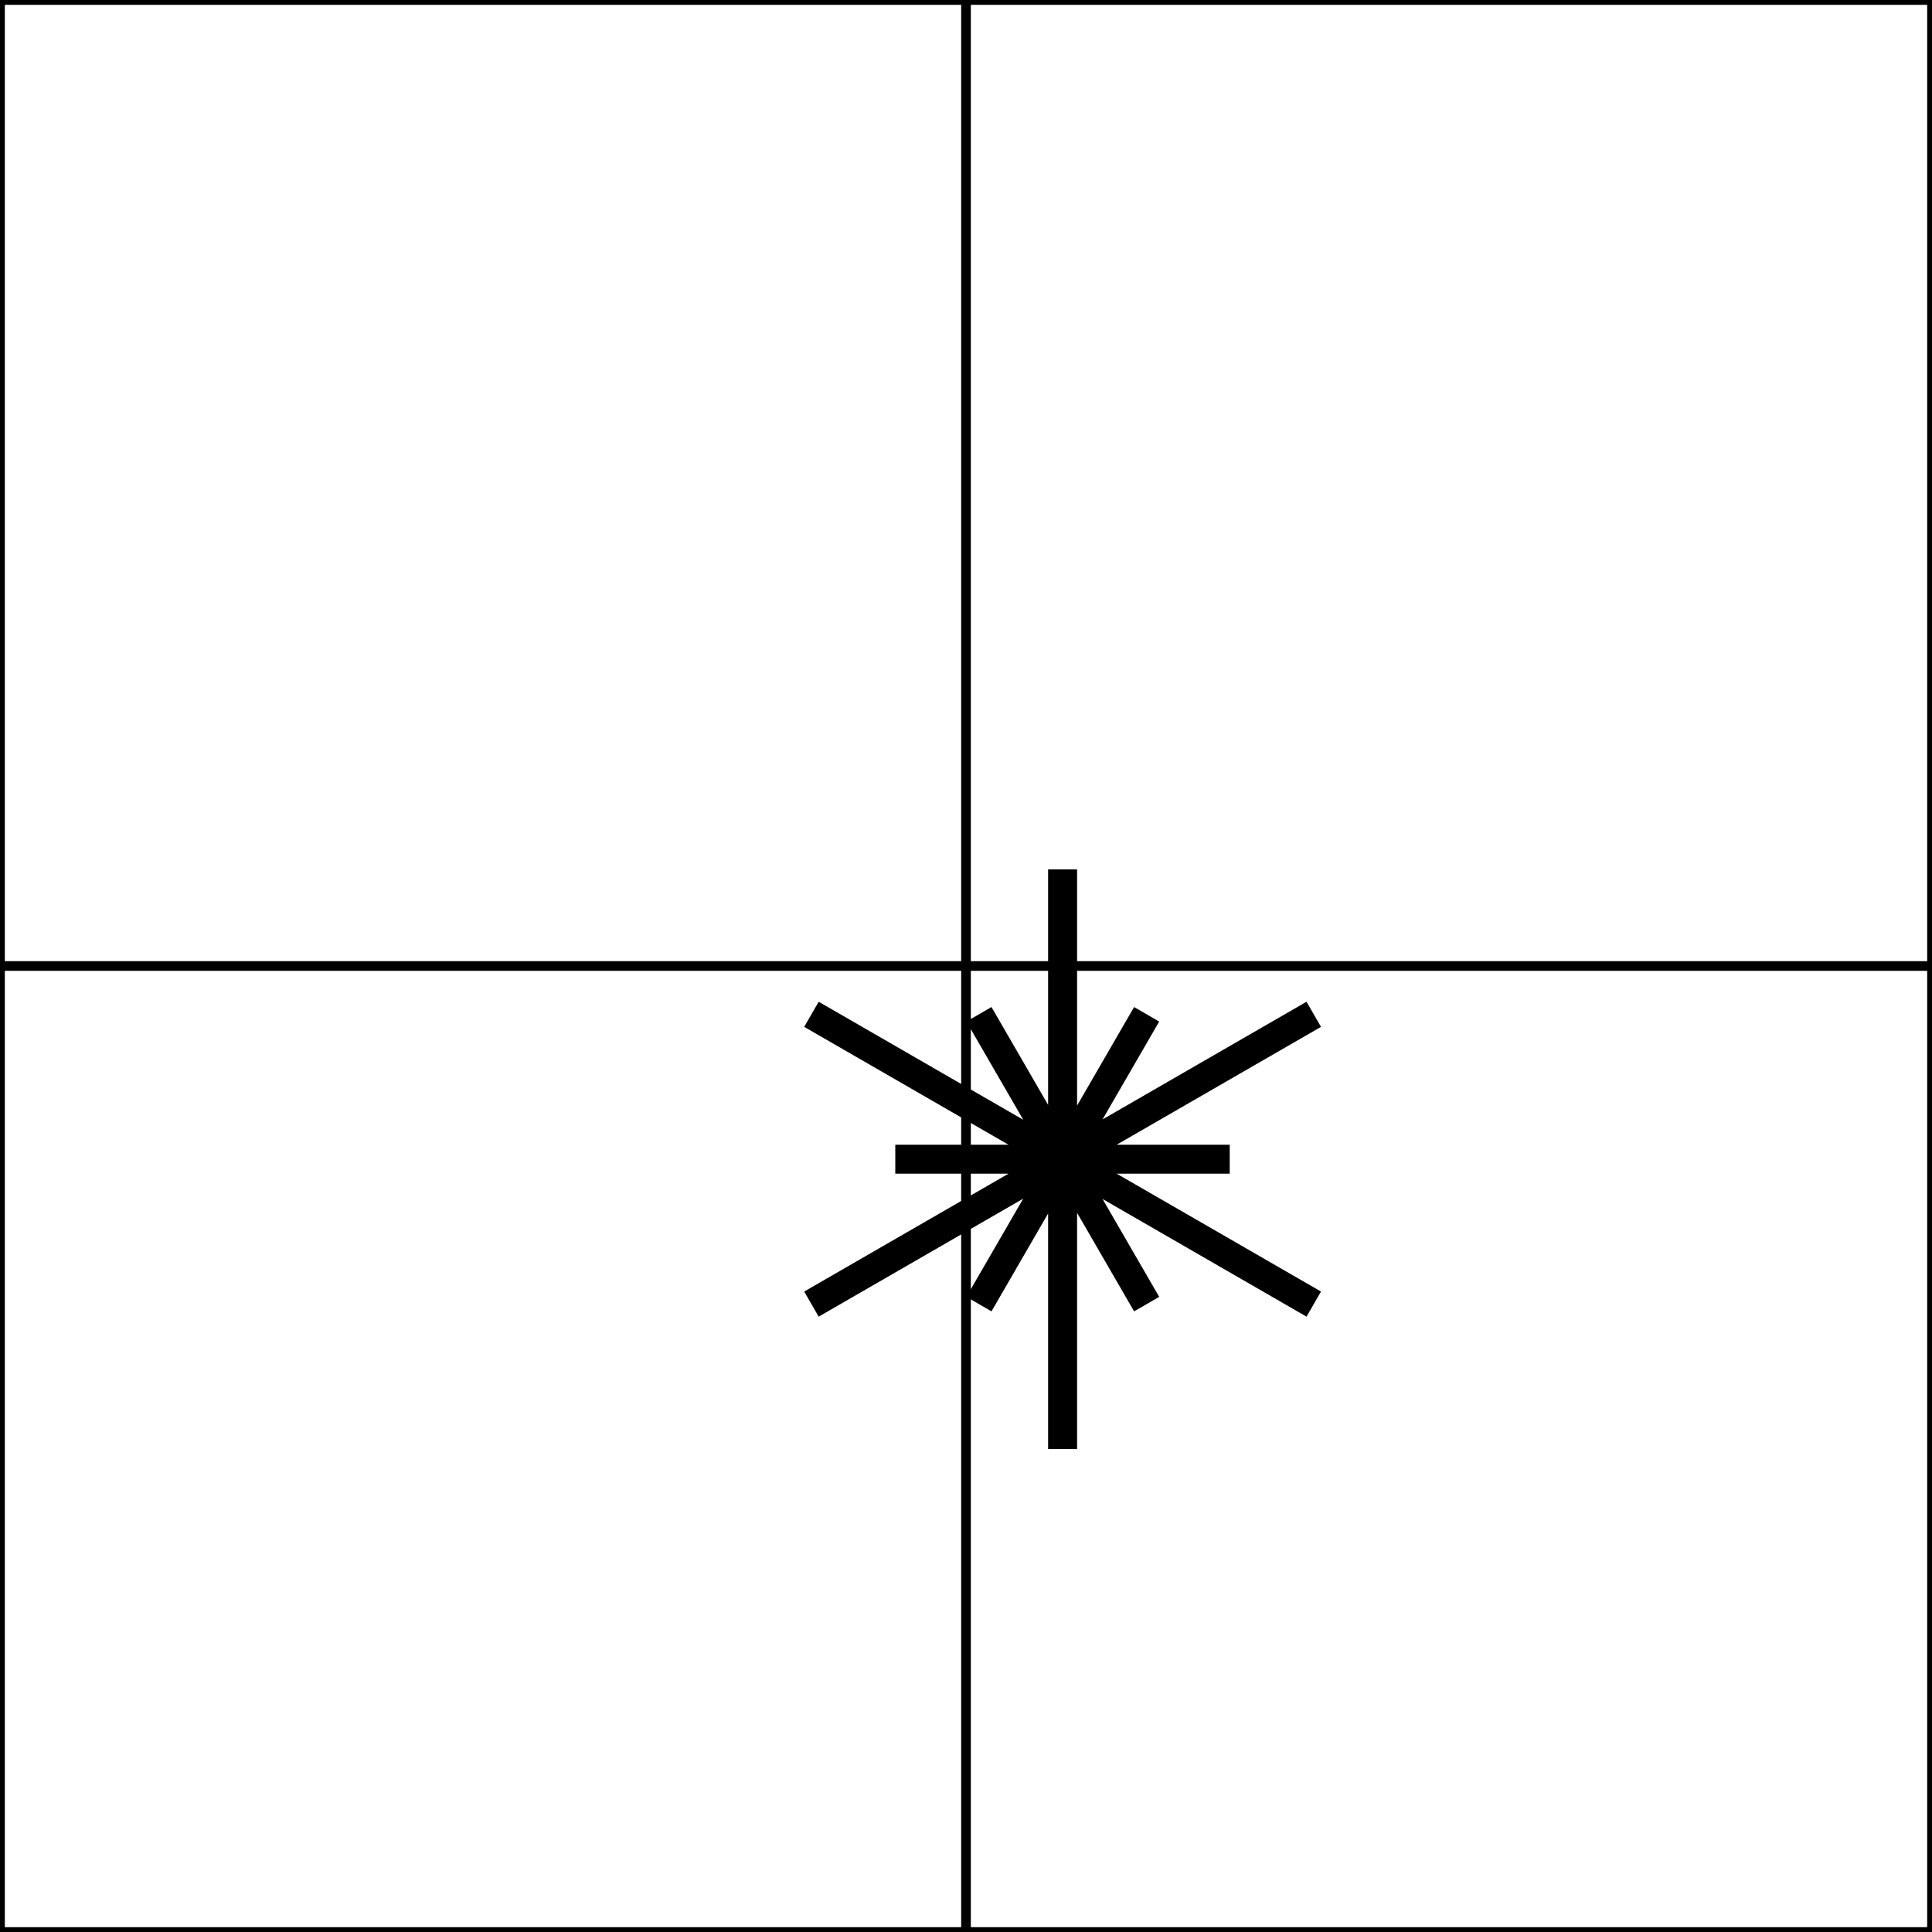
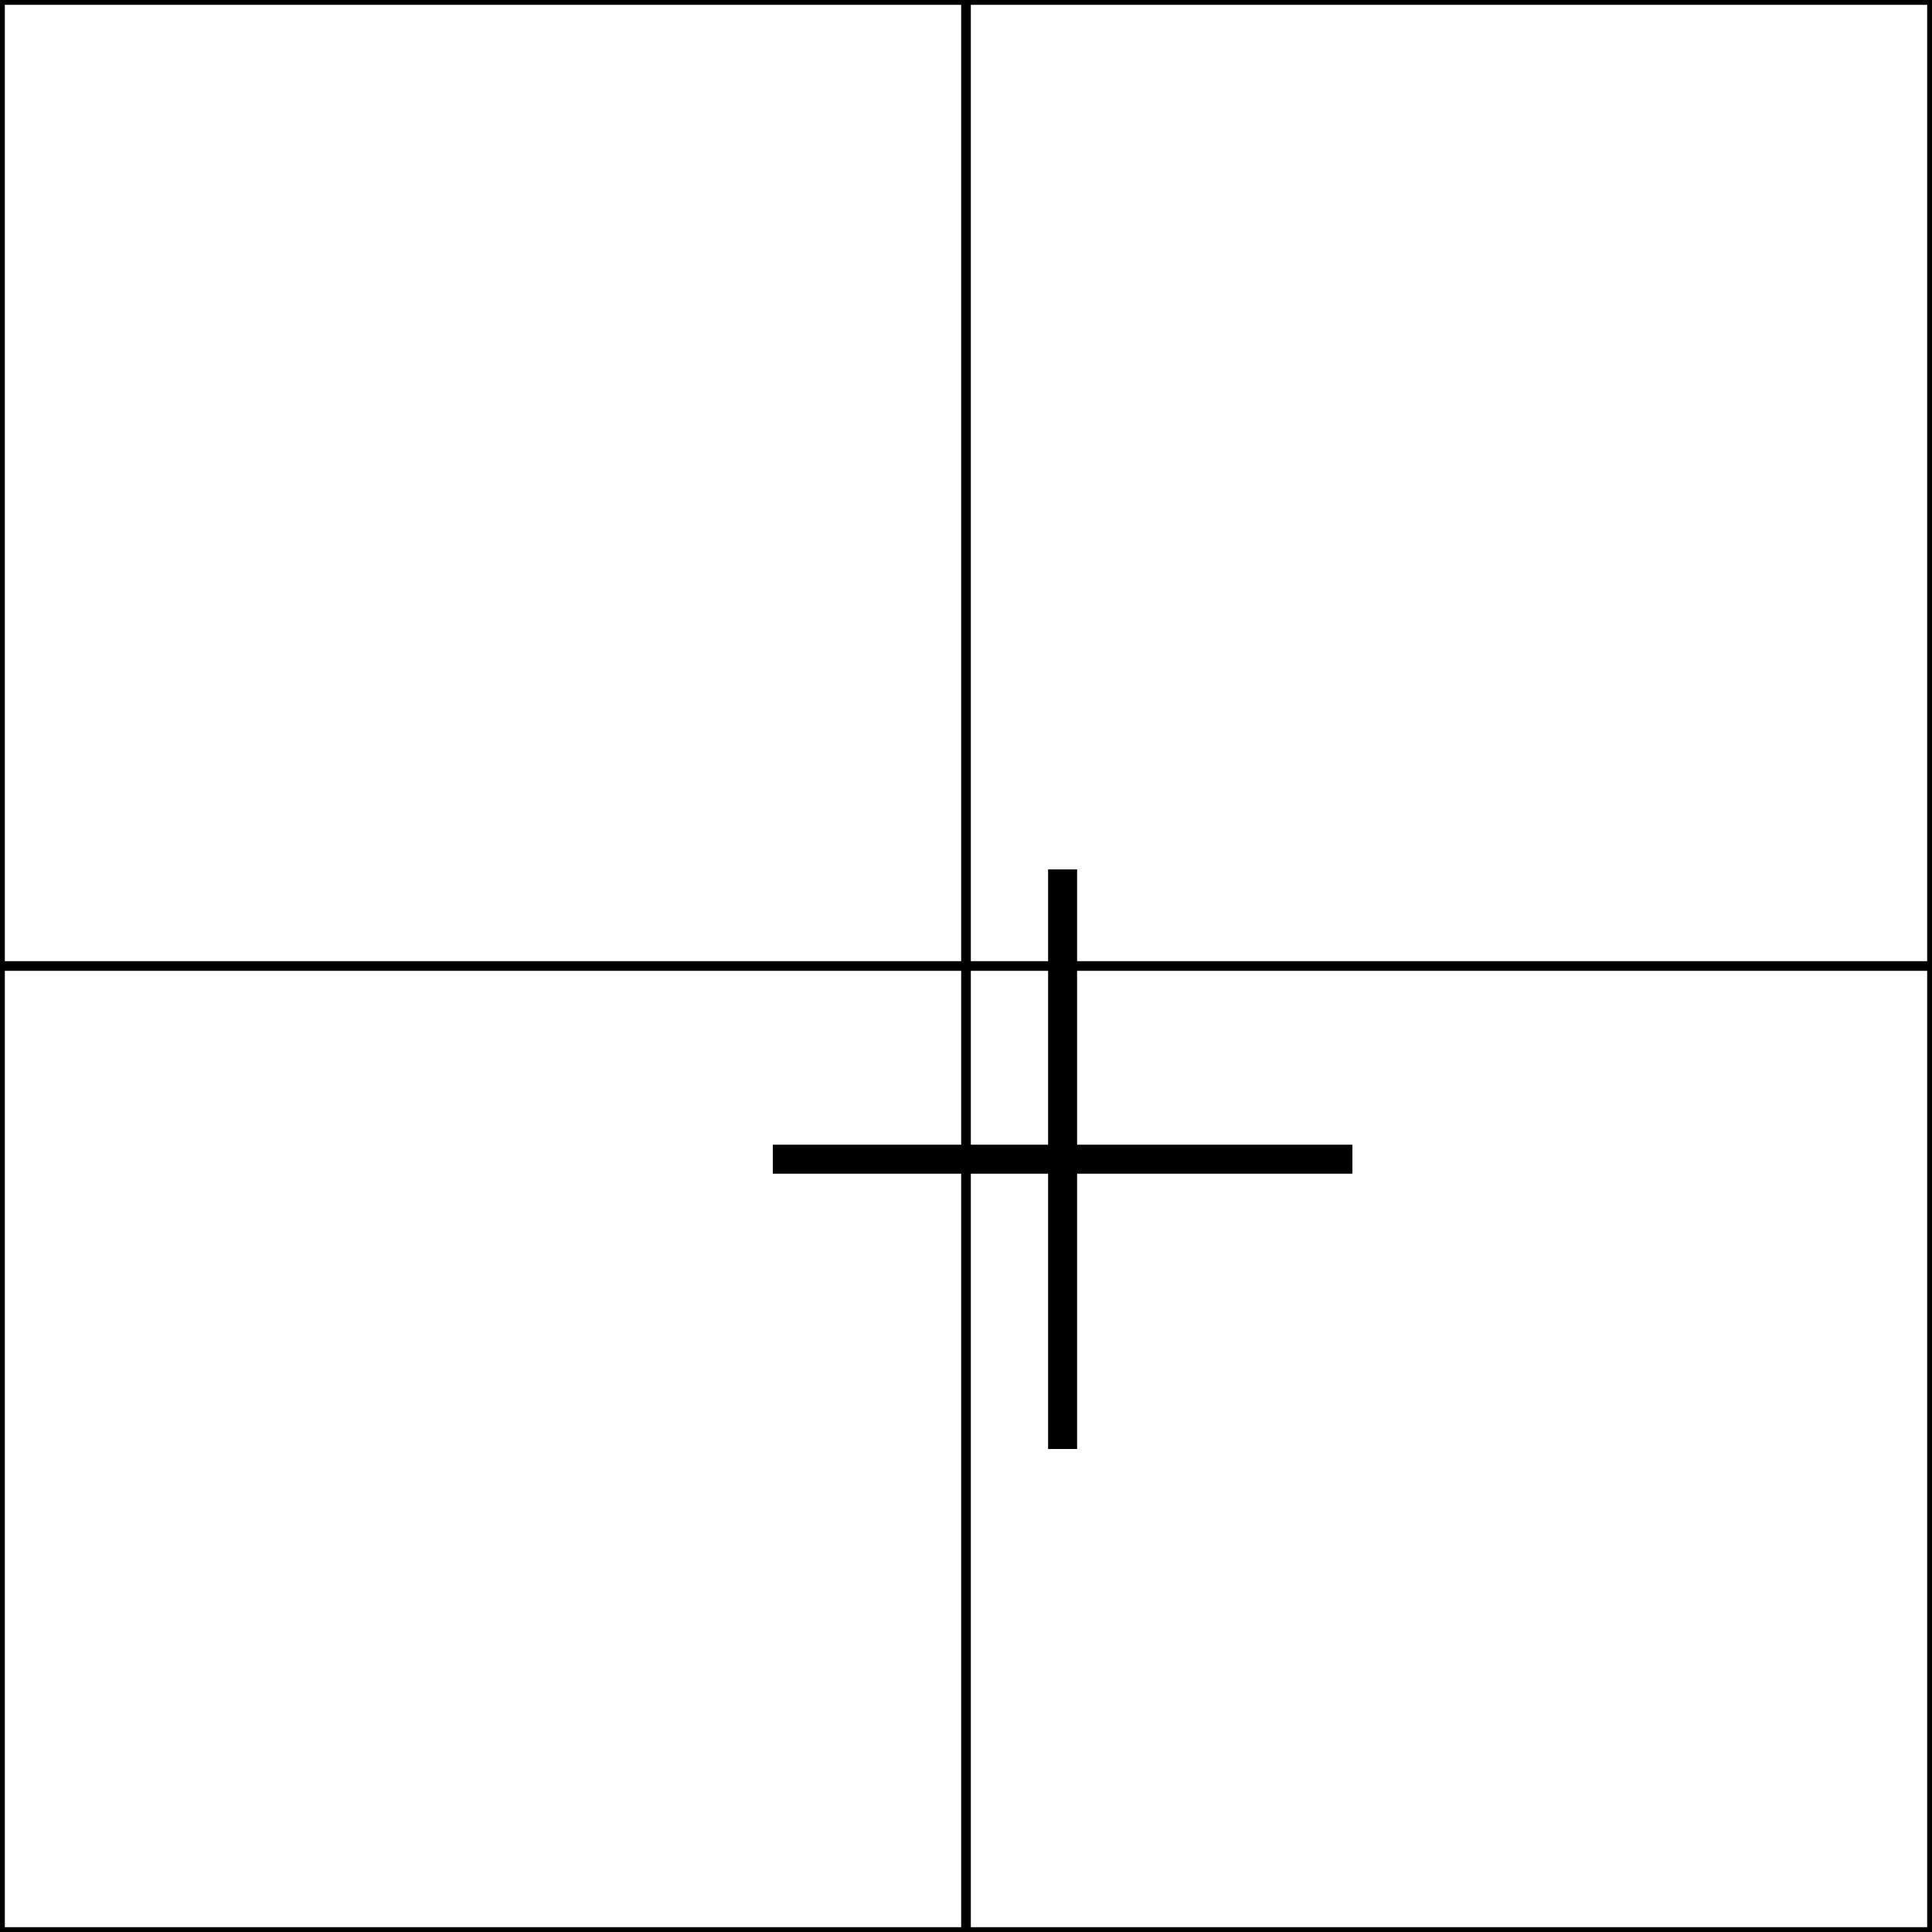
<svg xmlns="http://www.w3.org/2000/svg" viewBox="-1 -1 2 2" height="100px" width="100px">
  <g fill="silver" stroke="black" stroke-width="0.03">
-     <path d="M 0.1,-0.1 L 9.999997e-2,0.5 M 0.187,5.0000012e-2 L 1.3397433e-2,0.35 M 0.36,5.0000012e-2 L -0.16,0.35 M 0.273,0.2 L -7.3205076e-2,0.2 M 0.36,0.35 L -0.16,5.0000027e-2 M 0.187,0.35 L 1.3397433e-2,5.0000012e-2 " />
+     <path d="M 0.1,-0.1 L 0.1,-0.1 L 9.999997e-2,0.5 ZM 0.4,0.2 L 0.4,0.2 L -0.2,0.2 Z" />
    <path fill="none" stroke="black" stroke-width="1.0e-2" d="M -1.0,-1.0 L -1.0,1.0 L 1.0,1.0 L 1.0,-1.0 ZM 0.0,-1.0 L 0.0,1.0 M -1.0,0.0 L 1.0,0.0 " />
  </g>
</svg>
